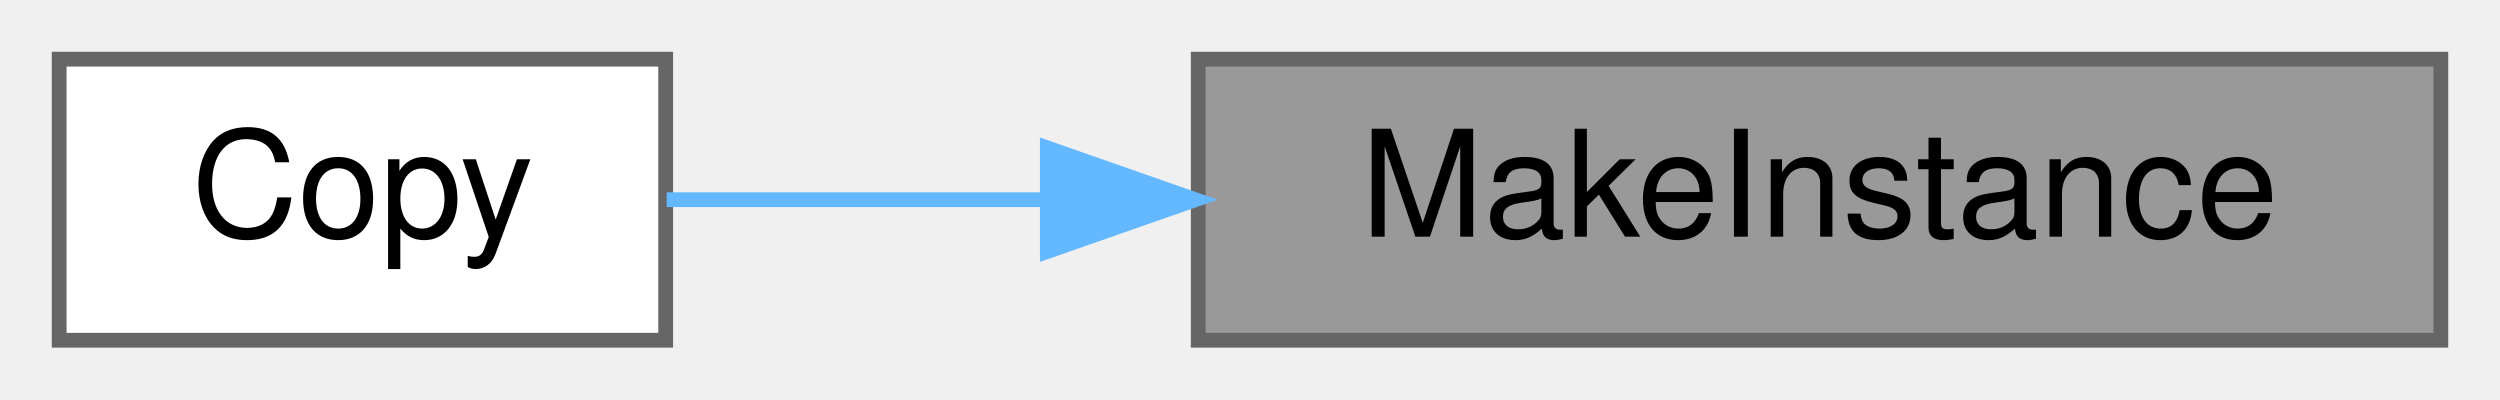
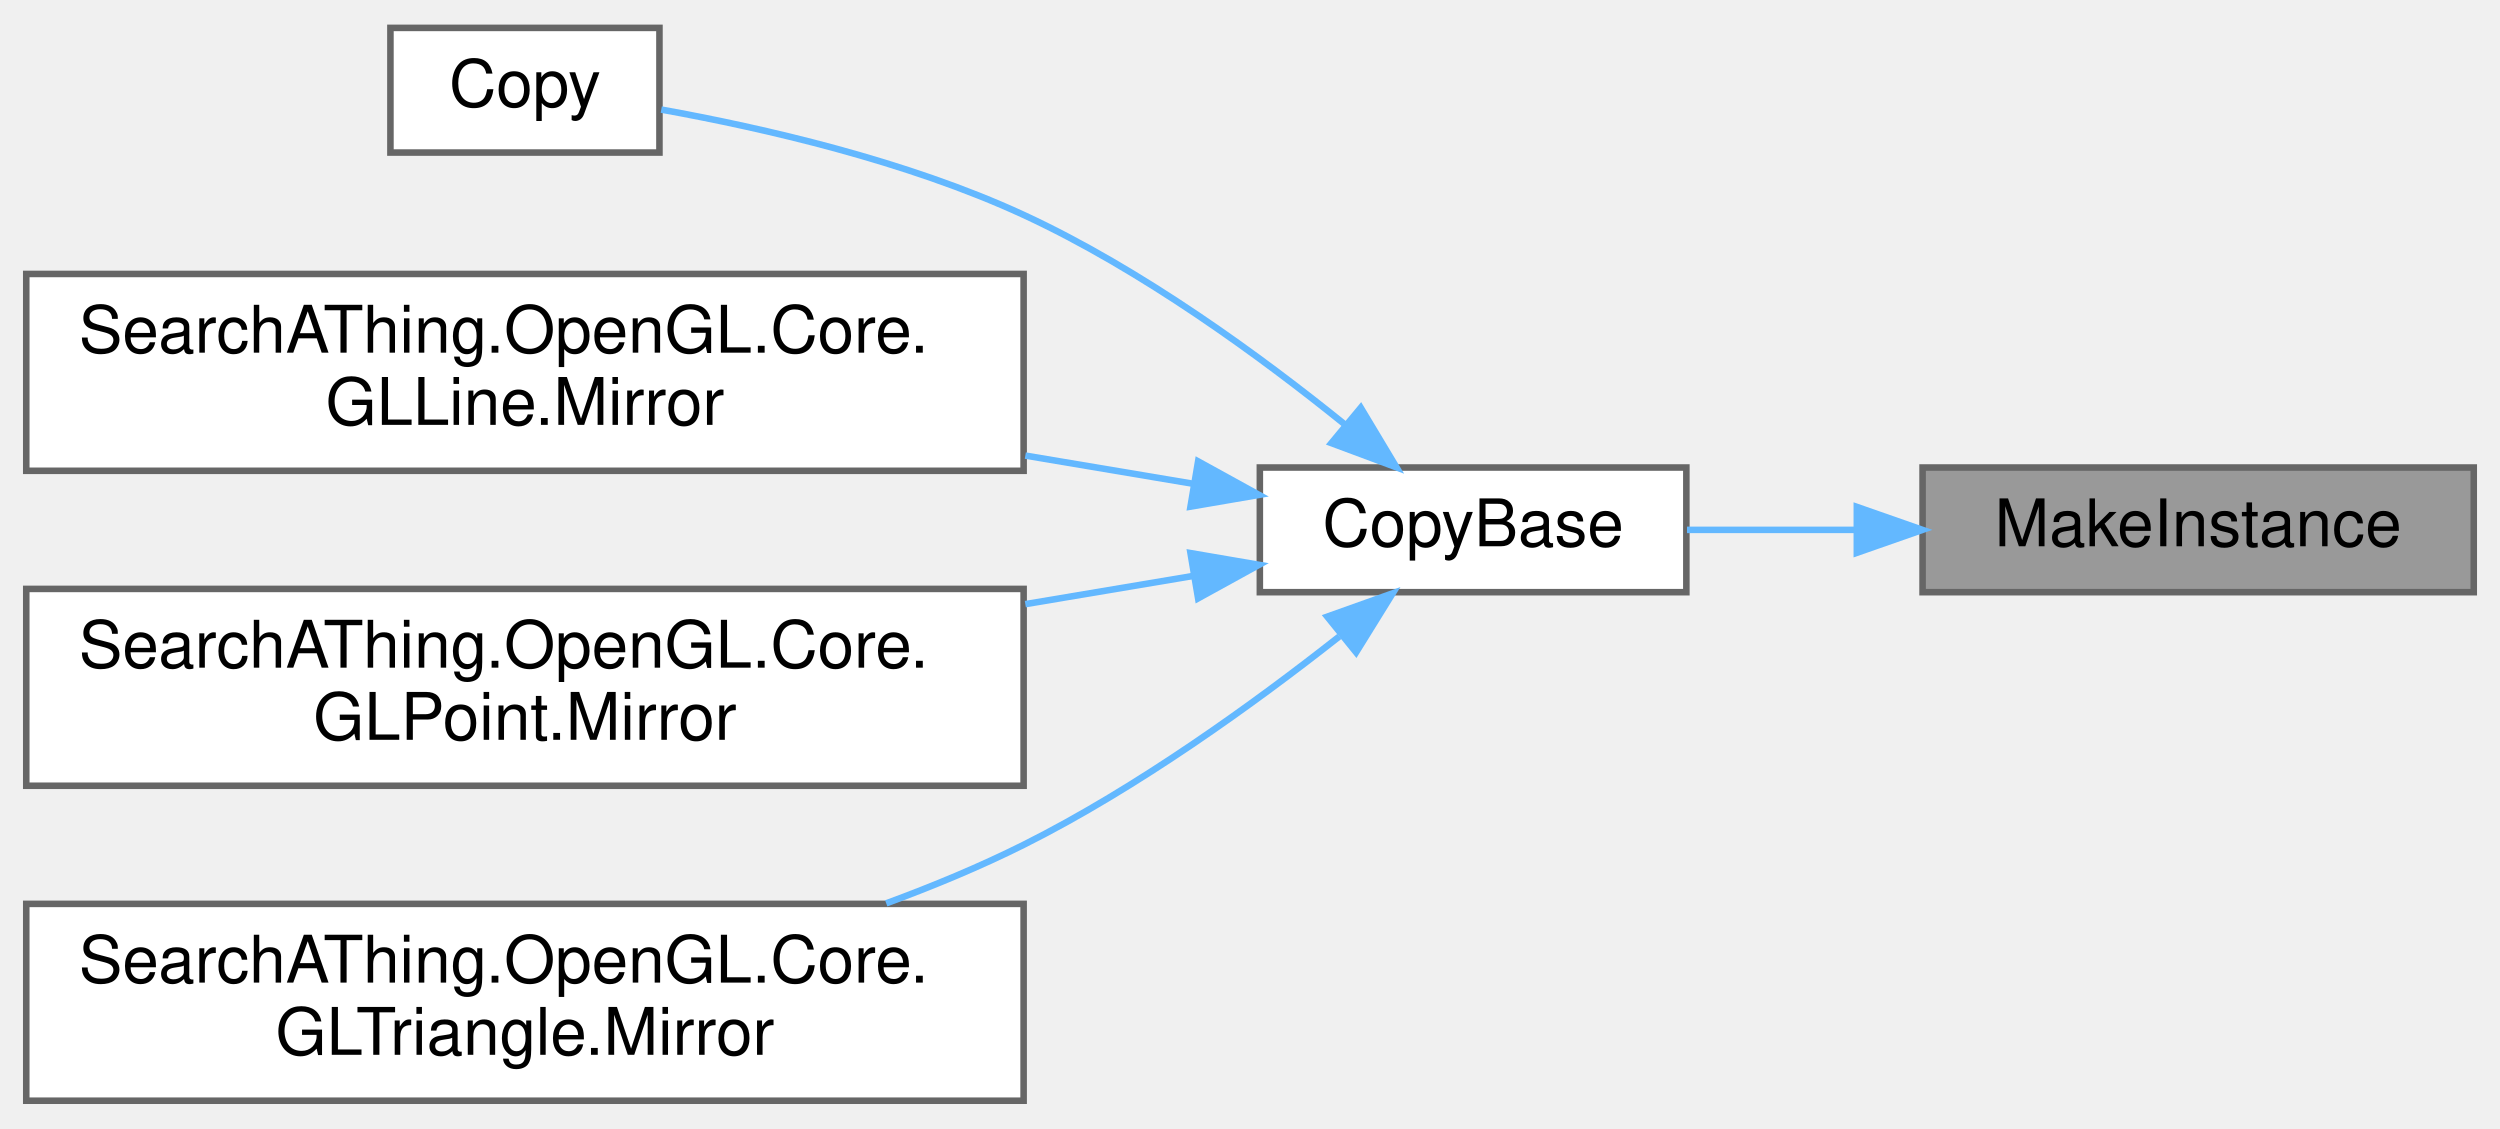
- <svg xmlns="http://www.w3.org/2000/svg" xmlns:xlink="http://www.w3.org/1999/xlink" width="169pt" height="27pt" viewBox="0.00 0.00 169.00 27.00">
-   <g id="graph0" class="graph" transform="scale(1 1) rotate(0) translate(4 23)">
+ <svg xmlns="http://www.w3.org/2000/svg" xmlns:xlink="http://www.w3.org/1999/xlink" width="381pt" height="172pt" viewBox="0.00 0.00 381.00 171.50">
+   <g id="graph0" class="graph" transform="scale(1 1) rotate(0) translate(4 167.5)">
    <g id="node1" class="node">
      <g id="a_node1">
        <a xlink:title=" ">
-           <polygon fill="#999999" stroke="#666666" points="161,-19 77,-19 77,0 161,0 161,-19" />
-           <text text-anchor="middle" x="119" y="-7" font-family="Helvetica,sans-Serif" font-size="10.00">MakeInstance</text>
+           <polygon fill="#999999" stroke="#666666" points="373,-96.5 289,-96.5 289,-77.5 373,-77.5 373,-96.5" />
+           <text text-anchor="middle" x="331" y="-84.5" font-family="Helvetica,sans-Serif" font-size="10.00">MakeInstance</text>
        </a>
      </g>
    </g>
    <g id="node2" class="node">
      <g id="a_node2">
-         <a xlink:href="class_search_a_thing_1_1_open_g_l_1_1_core_1_1_g_l_primitive_base.html#ab455657ff8fe6ab2ad42f00cac28404c" target="_top" xlink:title="Create a copy of this gl vertex manager object copying all relevant data except the ParentVertexManag...">
-           <polygon fill="white" stroke="#666666" points="41,-19 0,-19 0,0 41,0 41,-19" />
-           <text text-anchor="middle" x="20.5" y="-7" font-family="Helvetica,sans-Serif" font-size="10.00">Copy</text>
+         <a xlink:href="class_search_a_thing_1_1_open_g_l_1_1_core_1_1_g_l_primitive_base.html#ad7b22f699d2d0b40652c5cf60be8445b" target="_top" xlink:title="Creates a copy with all elements down the hierarchy until GLPrimitiveBase included.">
+           <polygon fill="white" stroke="#666666" points="253,-96.5 188,-96.5 188,-77.5 253,-77.5 253,-96.5" />
+           <text text-anchor="middle" x="220.5" y="-84.5" font-family="Helvetica,sans-Serif" font-size="10.00">CopyBase</text>
        </a>
      </g>
    </g>
    <g id="edge1" class="edge">
-       <path fill="none" stroke="#63b8ff" d="M66.55,-9.5C57.48,-9.5 48.55,-9.5 41.07,-9.5" />
-       <polygon fill="#63b8ff" stroke="#63b8ff" points="66.8,-13 76.8,-9.5 66.8,-6 66.8,-13" />
+       <path fill="none" stroke="#63b8ff" d="M278.8,-87C270.03,-87 261.16,-87 253.1,-87" />
+       <polygon fill="#63b8ff" stroke="#63b8ff" points="278.98,-90.5 288.98,-87 278.98,-83.5 278.98,-90.5" />
+     </g>
+     <g id="node3" class="node">
+       <g id="a_node3">
+         <a xlink:href="class_search_a_thing_1_1_open_g_l_1_1_core_1_1_g_l_primitive_base.html#ab455657ff8fe6ab2ad42f00cac28404c" target="_top" xlink:title="Create a copy of this gl vertex manager object copying all relevant data except the ParentVertexManag...">
+           <polygon fill="white" stroke="#666666" points="96.5,-163.5 55.5,-163.5 55.5,-144.5 96.5,-144.5 96.5,-163.5" />
+           <text text-anchor="middle" x="76" y="-151.5" font-family="Helvetica,sans-Serif" font-size="10.00">Copy</text>
+         </a>
+       </g>
+     </g>
+     <g id="edge2" class="edge">
+       <path fill="none" stroke="#63b8ff" d="M201.12,-102.93C188.17,-113.41 169.99,-126.68 152,-135 134.2,-143.23 112.31,-148.25 96.78,-151.05" />
+       <polygon fill="#63b8ff" stroke="#63b8ff" points="203.38,-105.61 208.83,-96.52 198.9,-100.22 203.38,-105.61" />
+     </g>
+     <g id="node4" class="node">
+       <g id="a_node4">
+         <a xlink:href="class_search_a_thing_1_1_open_g_l_1_1_core_1_1_g_l_line.html#ac32ce99edf2f5e2f77d9cf0922bb7c4e" target="_top" xlink:title="Create a mirrored primitive against given xy plane.">
+           <polygon fill="white" stroke="#666666" points="152,-126 0,-126 0,-96 152,-96 152,-126" />
+           <text text-anchor="start" x="8" y="-114" font-family="Helvetica,sans-Serif" font-size="10.00">SearchAThing.OpenGL.Core.</text>
+           <text text-anchor="middle" x="76" y="-103" font-family="Helvetica,sans-Serif" font-size="10.00">GLLine.Mirror</text>
+         </a>
+       </g>
+     </g>
+     <g id="edge3" class="edge">
+       <path fill="none" stroke="#63b8ff" d="M177.96,-94C169.84,-95.36 161.09,-96.84 152.26,-98.32" />
+       <polygon fill="#63b8ff" stroke="#63b8ff" points="178.59,-97.44 187.87,-92.33 177.43,-90.54 178.59,-97.44" />
+     </g>
+     <g id="node5" class="node">
+       <g id="a_node5">
+         <a xlink:href="class_search_a_thing_1_1_open_g_l_1_1_core_1_1_g_l_point.html#ac32ce99edf2f5e2f77d9cf0922bb7c4e" target="_top" xlink:title="Create a mirrored primitive against given xy plane.">
+           <polygon fill="white" stroke="#666666" points="152,-78 0,-78 0,-48 152,-48 152,-78" />
+           <text text-anchor="start" x="8" y="-66" font-family="Helvetica,sans-Serif" font-size="10.00">SearchAThing.OpenGL.Core.</text>
+           <text text-anchor="middle" x="76" y="-55" font-family="Helvetica,sans-Serif" font-size="10.00">GLPoint.Mirror</text>
+         </a>
+       </g>
+     </g>
+     <g id="edge4" class="edge">
+       <path fill="none" stroke="#63b8ff" d="M177.96,-80C169.84,-78.64 161.09,-77.16 152.26,-75.68" />
+       <polygon fill="#63b8ff" stroke="#63b8ff" points="177.43,-83.46 187.87,-81.67 178.59,-76.56 177.43,-83.46" />
+     </g>
+     <g id="node6" class="node">
+       <g id="a_node6">
+         <a xlink:href="class_search_a_thing_1_1_open_g_l_1_1_core_1_1_g_l_triangle.html#ac32ce99edf2f5e2f77d9cf0922bb7c4e" target="_top" xlink:title="Create a mirrored primitive against given xy plane.">
+           <polygon fill="white" stroke="#666666" points="152,-30 0,-30 0,0 152,0 152,-30" />
+           <text text-anchor="start" x="8" y="-18" font-family="Helvetica,sans-Serif" font-size="10.00">SearchAThing.OpenGL.Core.</text>
+           <text text-anchor="middle" x="76" y="-7" font-family="Helvetica,sans-Serif" font-size="10.00">GLTriangle.Mirror</text>
+         </a>
+       </g>
+     </g>
+     <g id="edge5" class="edge">
+       <path fill="none" stroke="#63b8ff" d="M200.12,-70.76C187.15,-60.54 169.34,-47.68 152,-39 145.4,-35.7 138.24,-32.72 131.06,-30.08" />
+       <polygon fill="#63b8ff" stroke="#63b8ff" points="198.27,-73.77 208.25,-77.33 202.67,-68.33 198.27,-73.77" />
    </g>
  </g>
</svg>
